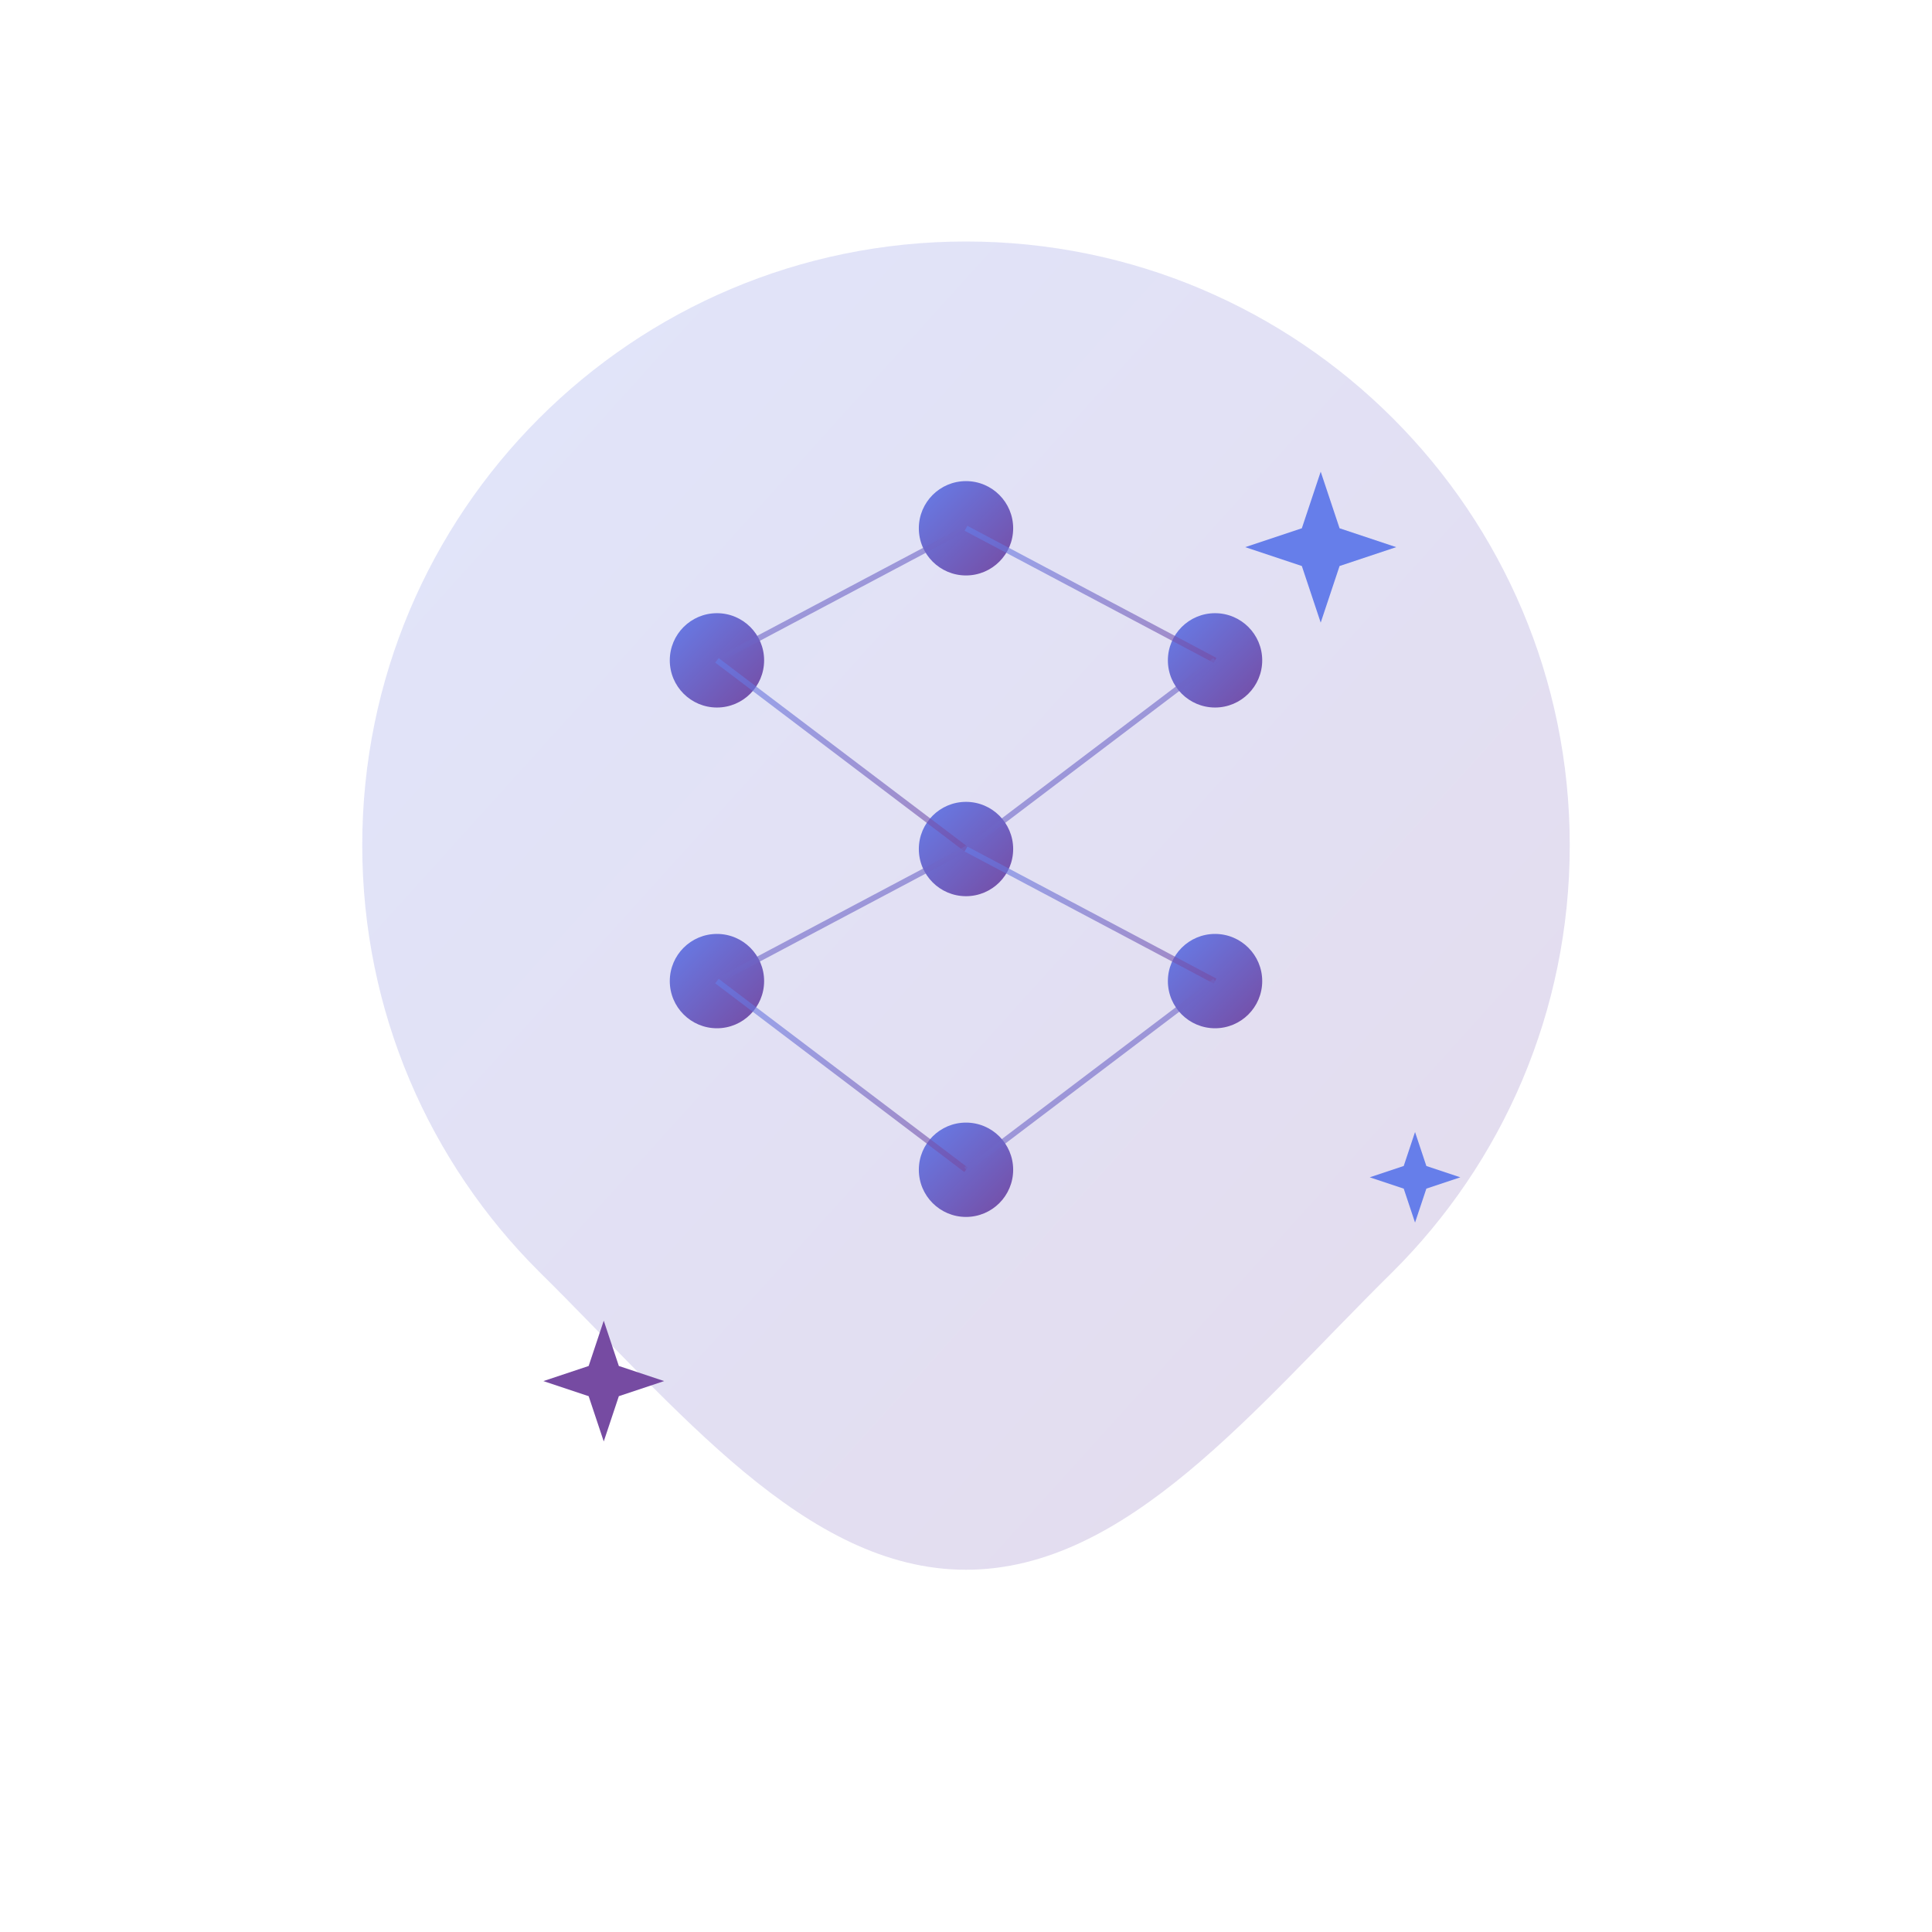
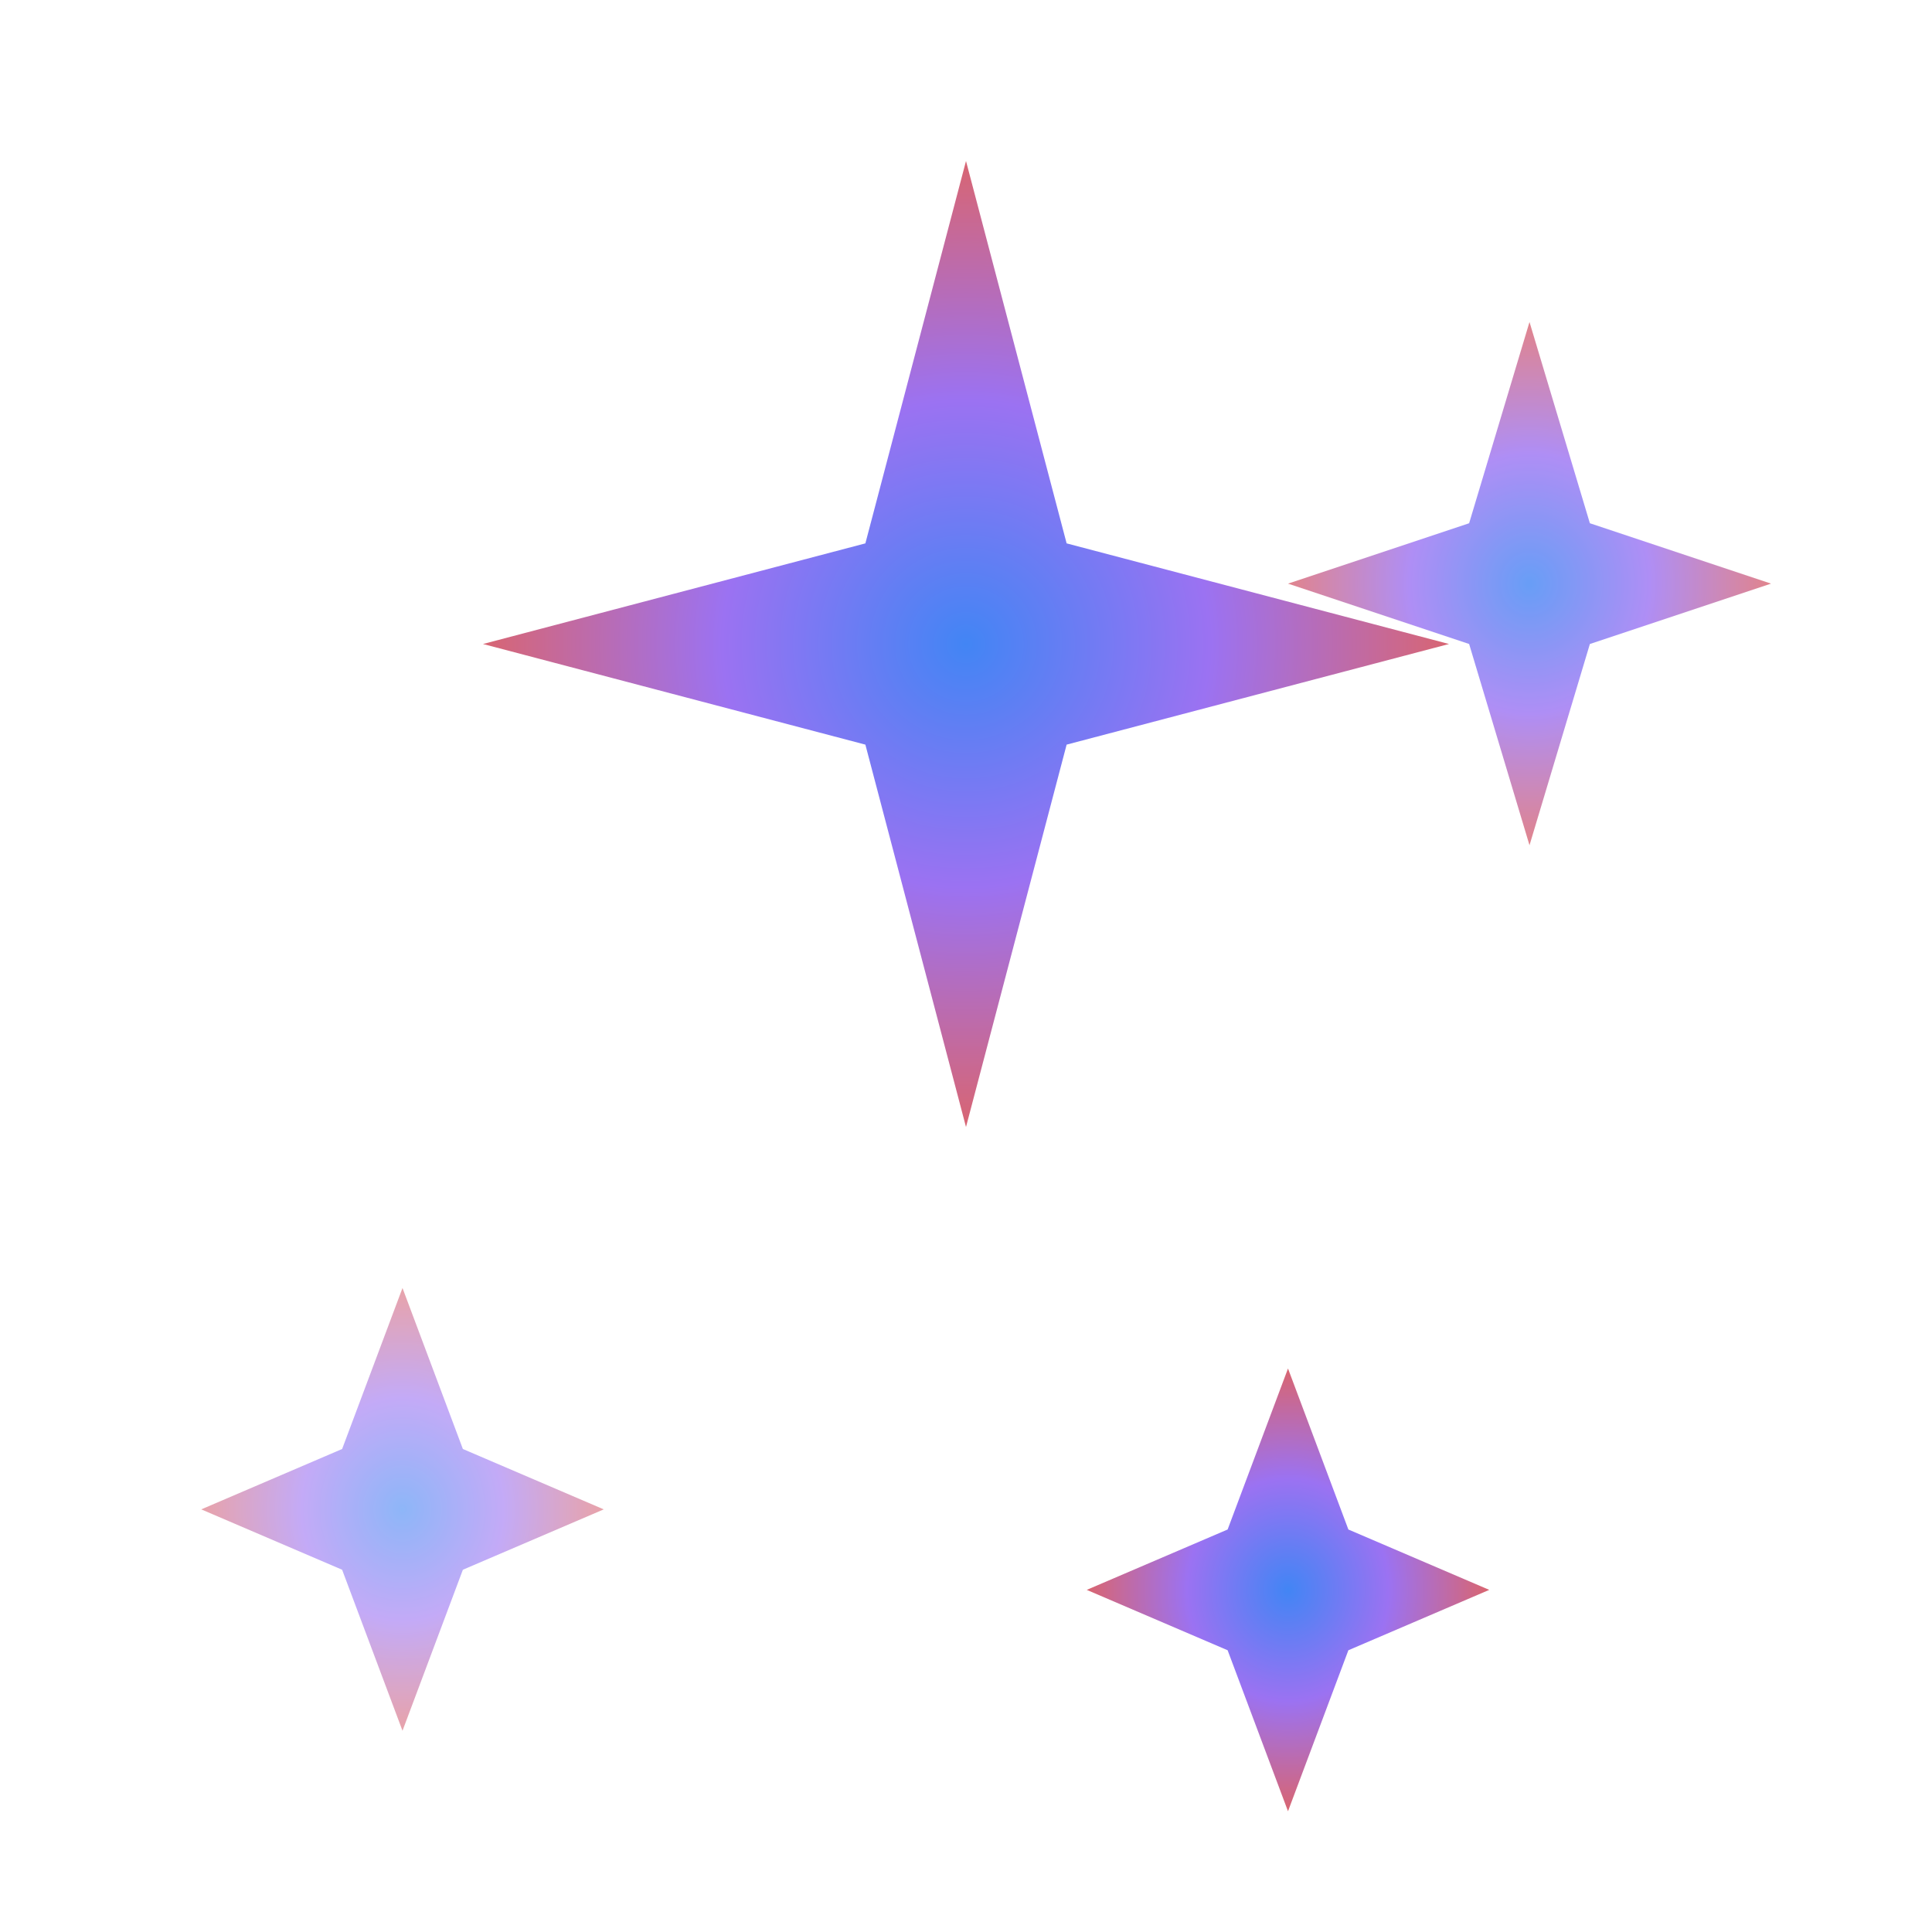
- <svg xmlns="http://www.w3.org/2000/svg" t="1703318400000" class="icon" viewBox="0 0 1024 1024" version="1.1" p-id="1234" width="200" height="200">
+ <svg xmlns="http://www.w3.org/2000/svg" viewBox="0 0 48 48" width="200" height="200">
  <defs>
-     <linearGradient id="aiGradient" x1="0%" y1="0%" x2="100%" y2="100%">
-       <stop offset="0%" style="stop-color:#667eea;stop-opacity:1" />
-       <stop offset="100%" style="stop-color:#764ba2;stop-opacity:1" />
-     </linearGradient>
+     <radialGradient id="geminiGradient" cx="50%" cy="50%" r="50%">
+       <stop offset="0%" style="stop-color:#4285F4;stop-opacity:1" />
+       <stop offset="50%" style="stop-color:#9B72F2;stop-opacity:1" />
+       <stop offset="100%" style="stop-color:#D96570;stop-opacity:1" />
+     </radialGradient>
  </defs>
-   <path d="M512 128c-176.731 0-320 143.269-320 320 0 88.366 35.817 168.349 93.867 226.133C359.253 746.517 426.667 832 512 832s152.747-85.483 226.133-157.867C796.183 616.349 832 536.366 832 448c0-176.731-143.269-320-320-320z" fill="url(#aiGradient)" opacity="0.2" />
-   <circle cx="380" cy="350" r="25" fill="url(#aiGradient)" />
-   <circle cx="512" cy="280" r="25" fill="url(#aiGradient)" />
-   <circle cx="644" cy="350" r="25" fill="url(#aiGradient)" />
-   <circle cx="380" cy="520" r="25" fill="url(#aiGradient)" />
-   <circle cx="512" cy="450" r="25" fill="url(#aiGradient)" />
-   <circle cx="644" cy="520" r="25" fill="url(#aiGradient)" />
-   <circle cx="512" cy="620" r="25" fill="url(#aiGradient)" />
-   <line x1="380" y1="350" x2="512" y2="280" stroke="url(#aiGradient)" stroke-width="3" opacity="0.6" />
-   <line x1="512" y1="280" x2="644" y2="350" stroke="url(#aiGradient)" stroke-width="3" opacity="0.6" />
-   <line x1="380" y1="350" x2="512" y2="450" stroke="url(#aiGradient)" stroke-width="3" opacity="0.6" />
-   <line x1="644" y1="350" x2="512" y2="450" stroke="url(#aiGradient)" stroke-width="3" opacity="0.6" />
-   <line x1="380" y1="520" x2="512" y2="450" stroke="url(#aiGradient)" stroke-width="3" opacity="0.6" />
-   <line x1="644" y1="520" x2="512" y2="450" stroke="url(#aiGradient)" stroke-width="3" opacity="0.6" />
-   <line x1="380" y1="520" x2="512" y2="620" stroke="url(#aiGradient)" stroke-width="3" opacity="0.6" />
-   <line x1="644" y1="520" x2="512" y2="620" stroke="url(#aiGradient)" stroke-width="3" opacity="0.6" />
-   <path d="M700 250 l10 30 l30 10 l-30 10 l-10 30 l-10 -30 l-30 -10 l30 -10 z" fill="#667eea" />
-   <path d="M320 700 l8 24 l24 8 l-24 8 l-8 24 l-8 -24 l-24 -8 l24 -8 z" fill="#764ba2" />
-   <path d="M750 600 l6 18 l18 6 l-18 6 l-6 18 l-6 -18 l-18 -6 l18 -6 z" fill="#667eea" />
+   <path fill="url(#geminiGradient)" d="M24 4L26.5 13.5L36 16L26.5 18.5L24 28L21.5 18.5L12 16L21.5 13.5L24 4Z" />
+   <path fill="url(#geminiGradient)" opacity="0.8" d="M38 8L39.5 13L44 14.5L39.5 16L38 21L36.5 16L32 14.5L36.5 13L38 8Z" />
+   <path fill="url(#geminiGradient)" opacity="0.6" d="M10 32L11.5 36L15 37.5L11.5 39L10 43L8.5 39L5 37.5L8.5 36L10 32Z" />
+   <path fill="url(#geminiGradient)" d="M32 34L33.5 38L37 39.5L33.5 41L32 45L30.5 41L27 39.5L30.5 38L32 34Z" />
</svg>
